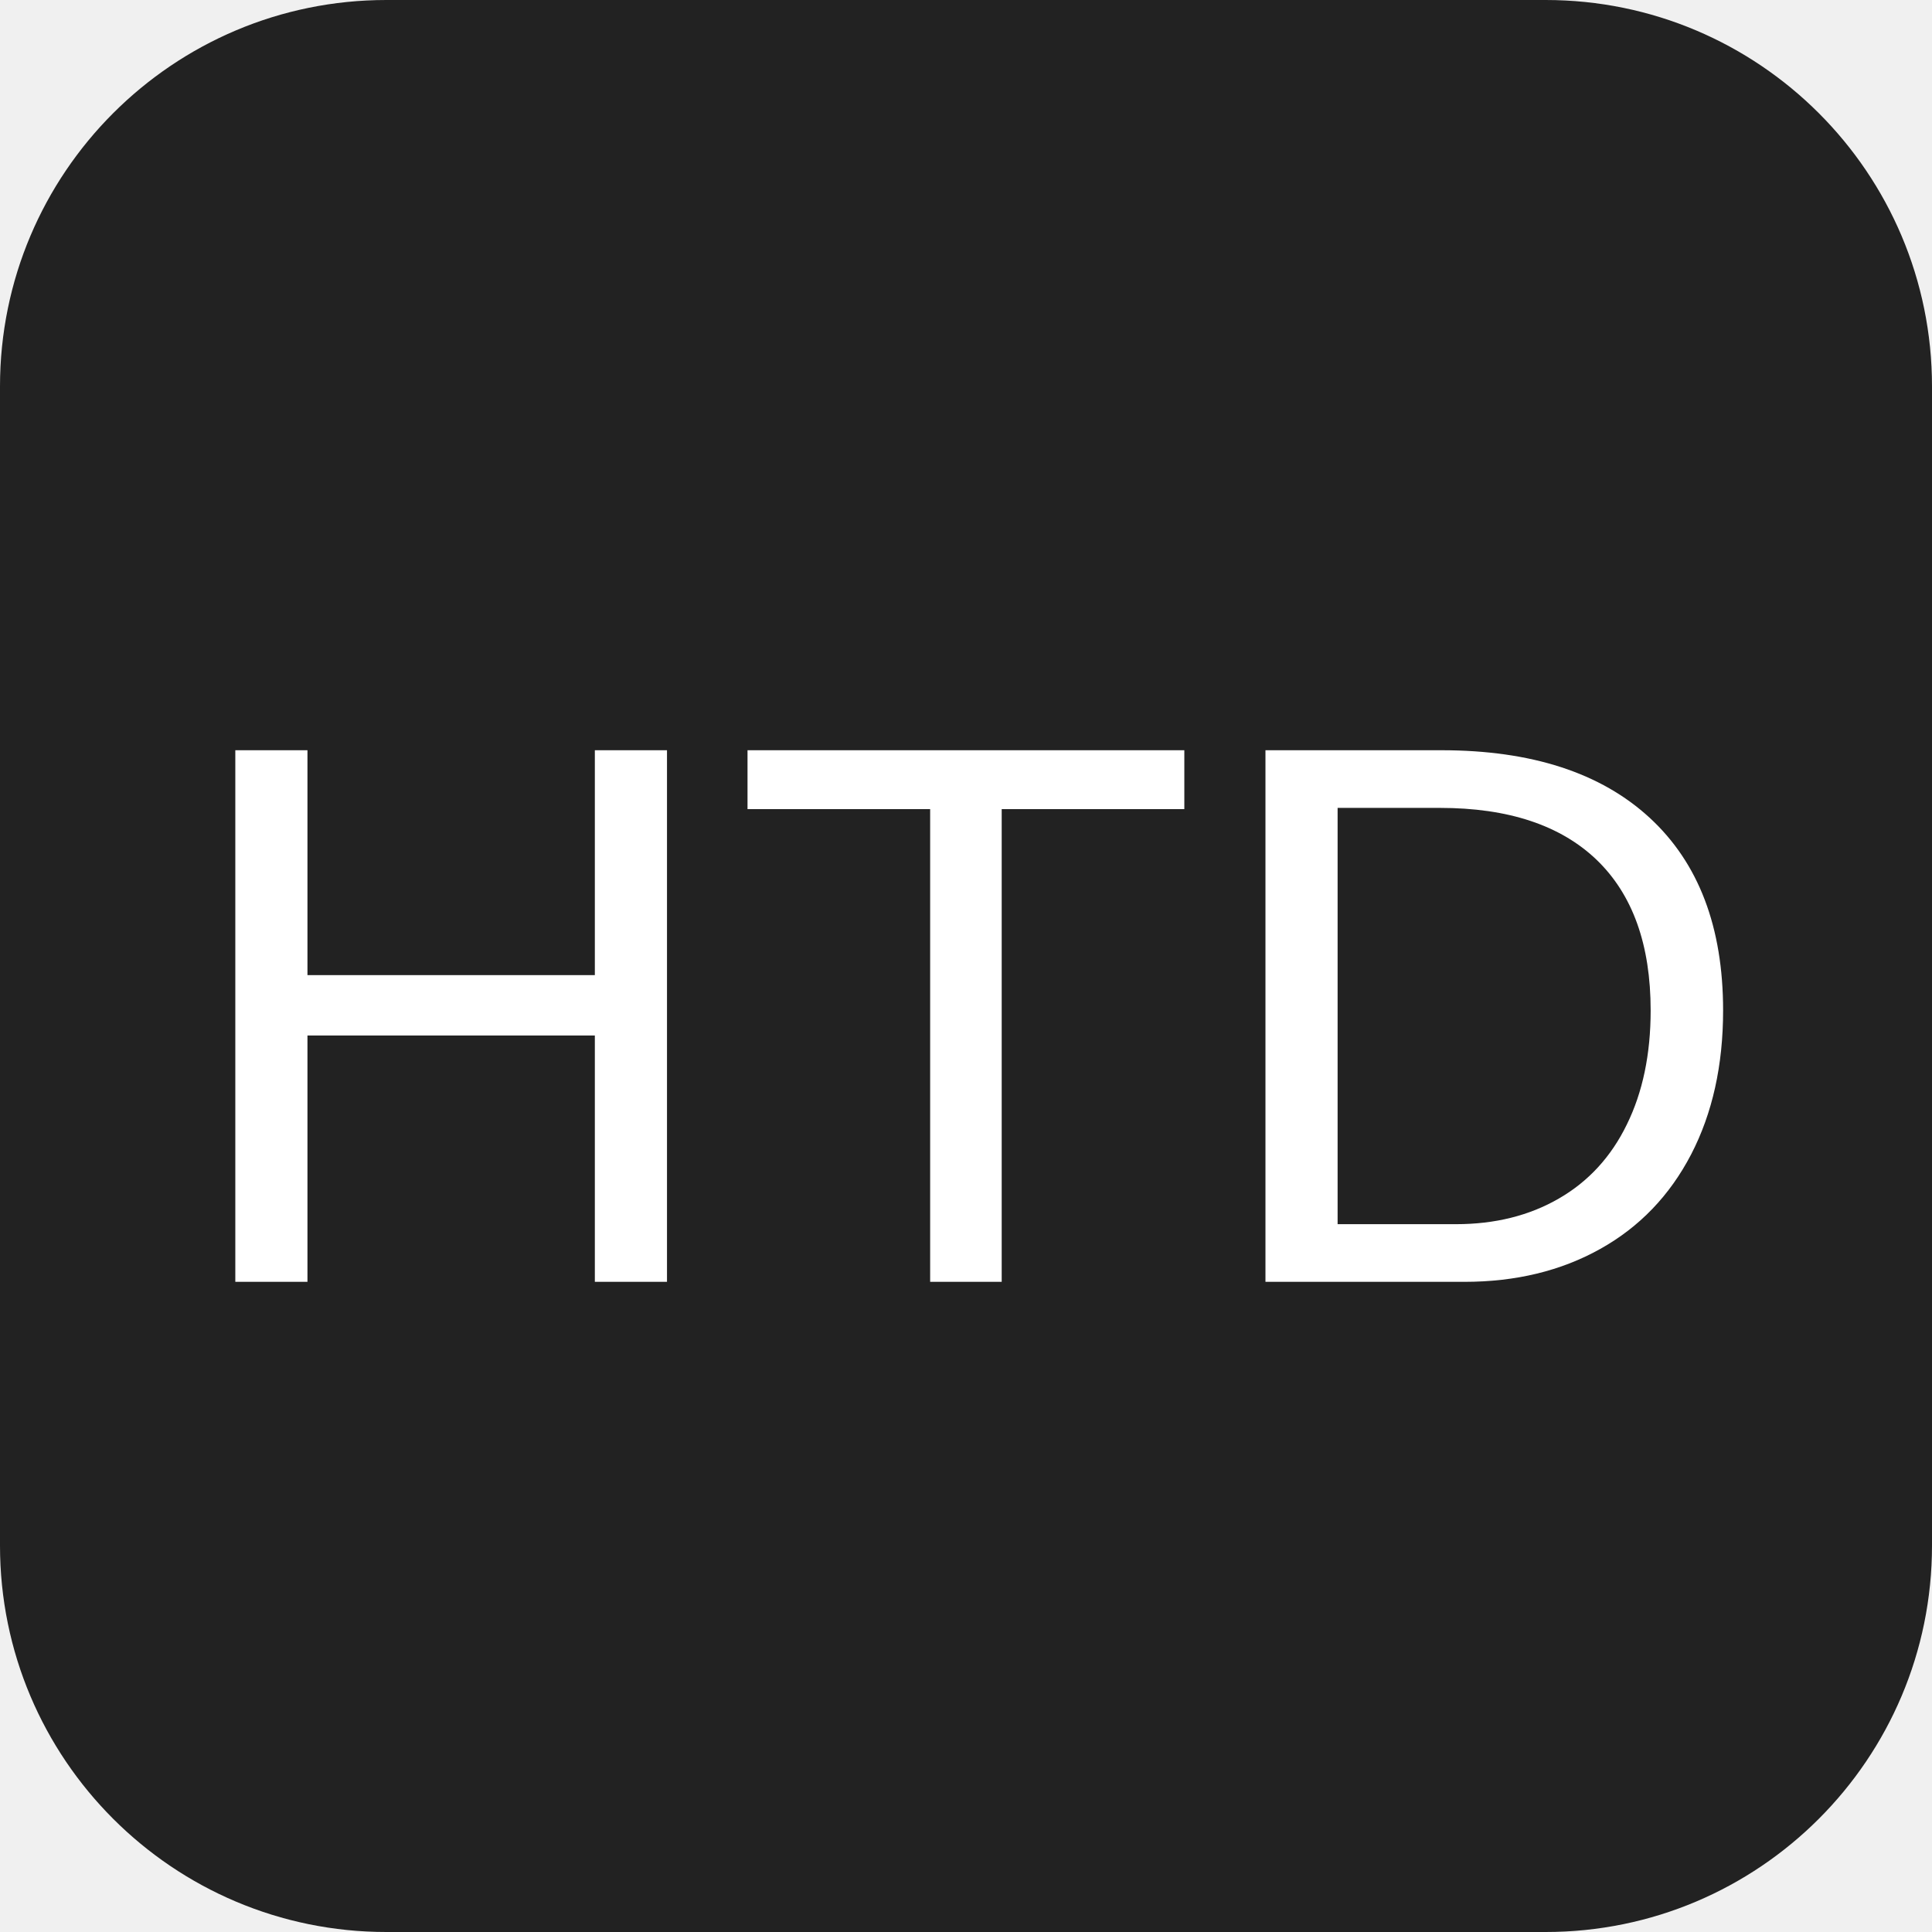
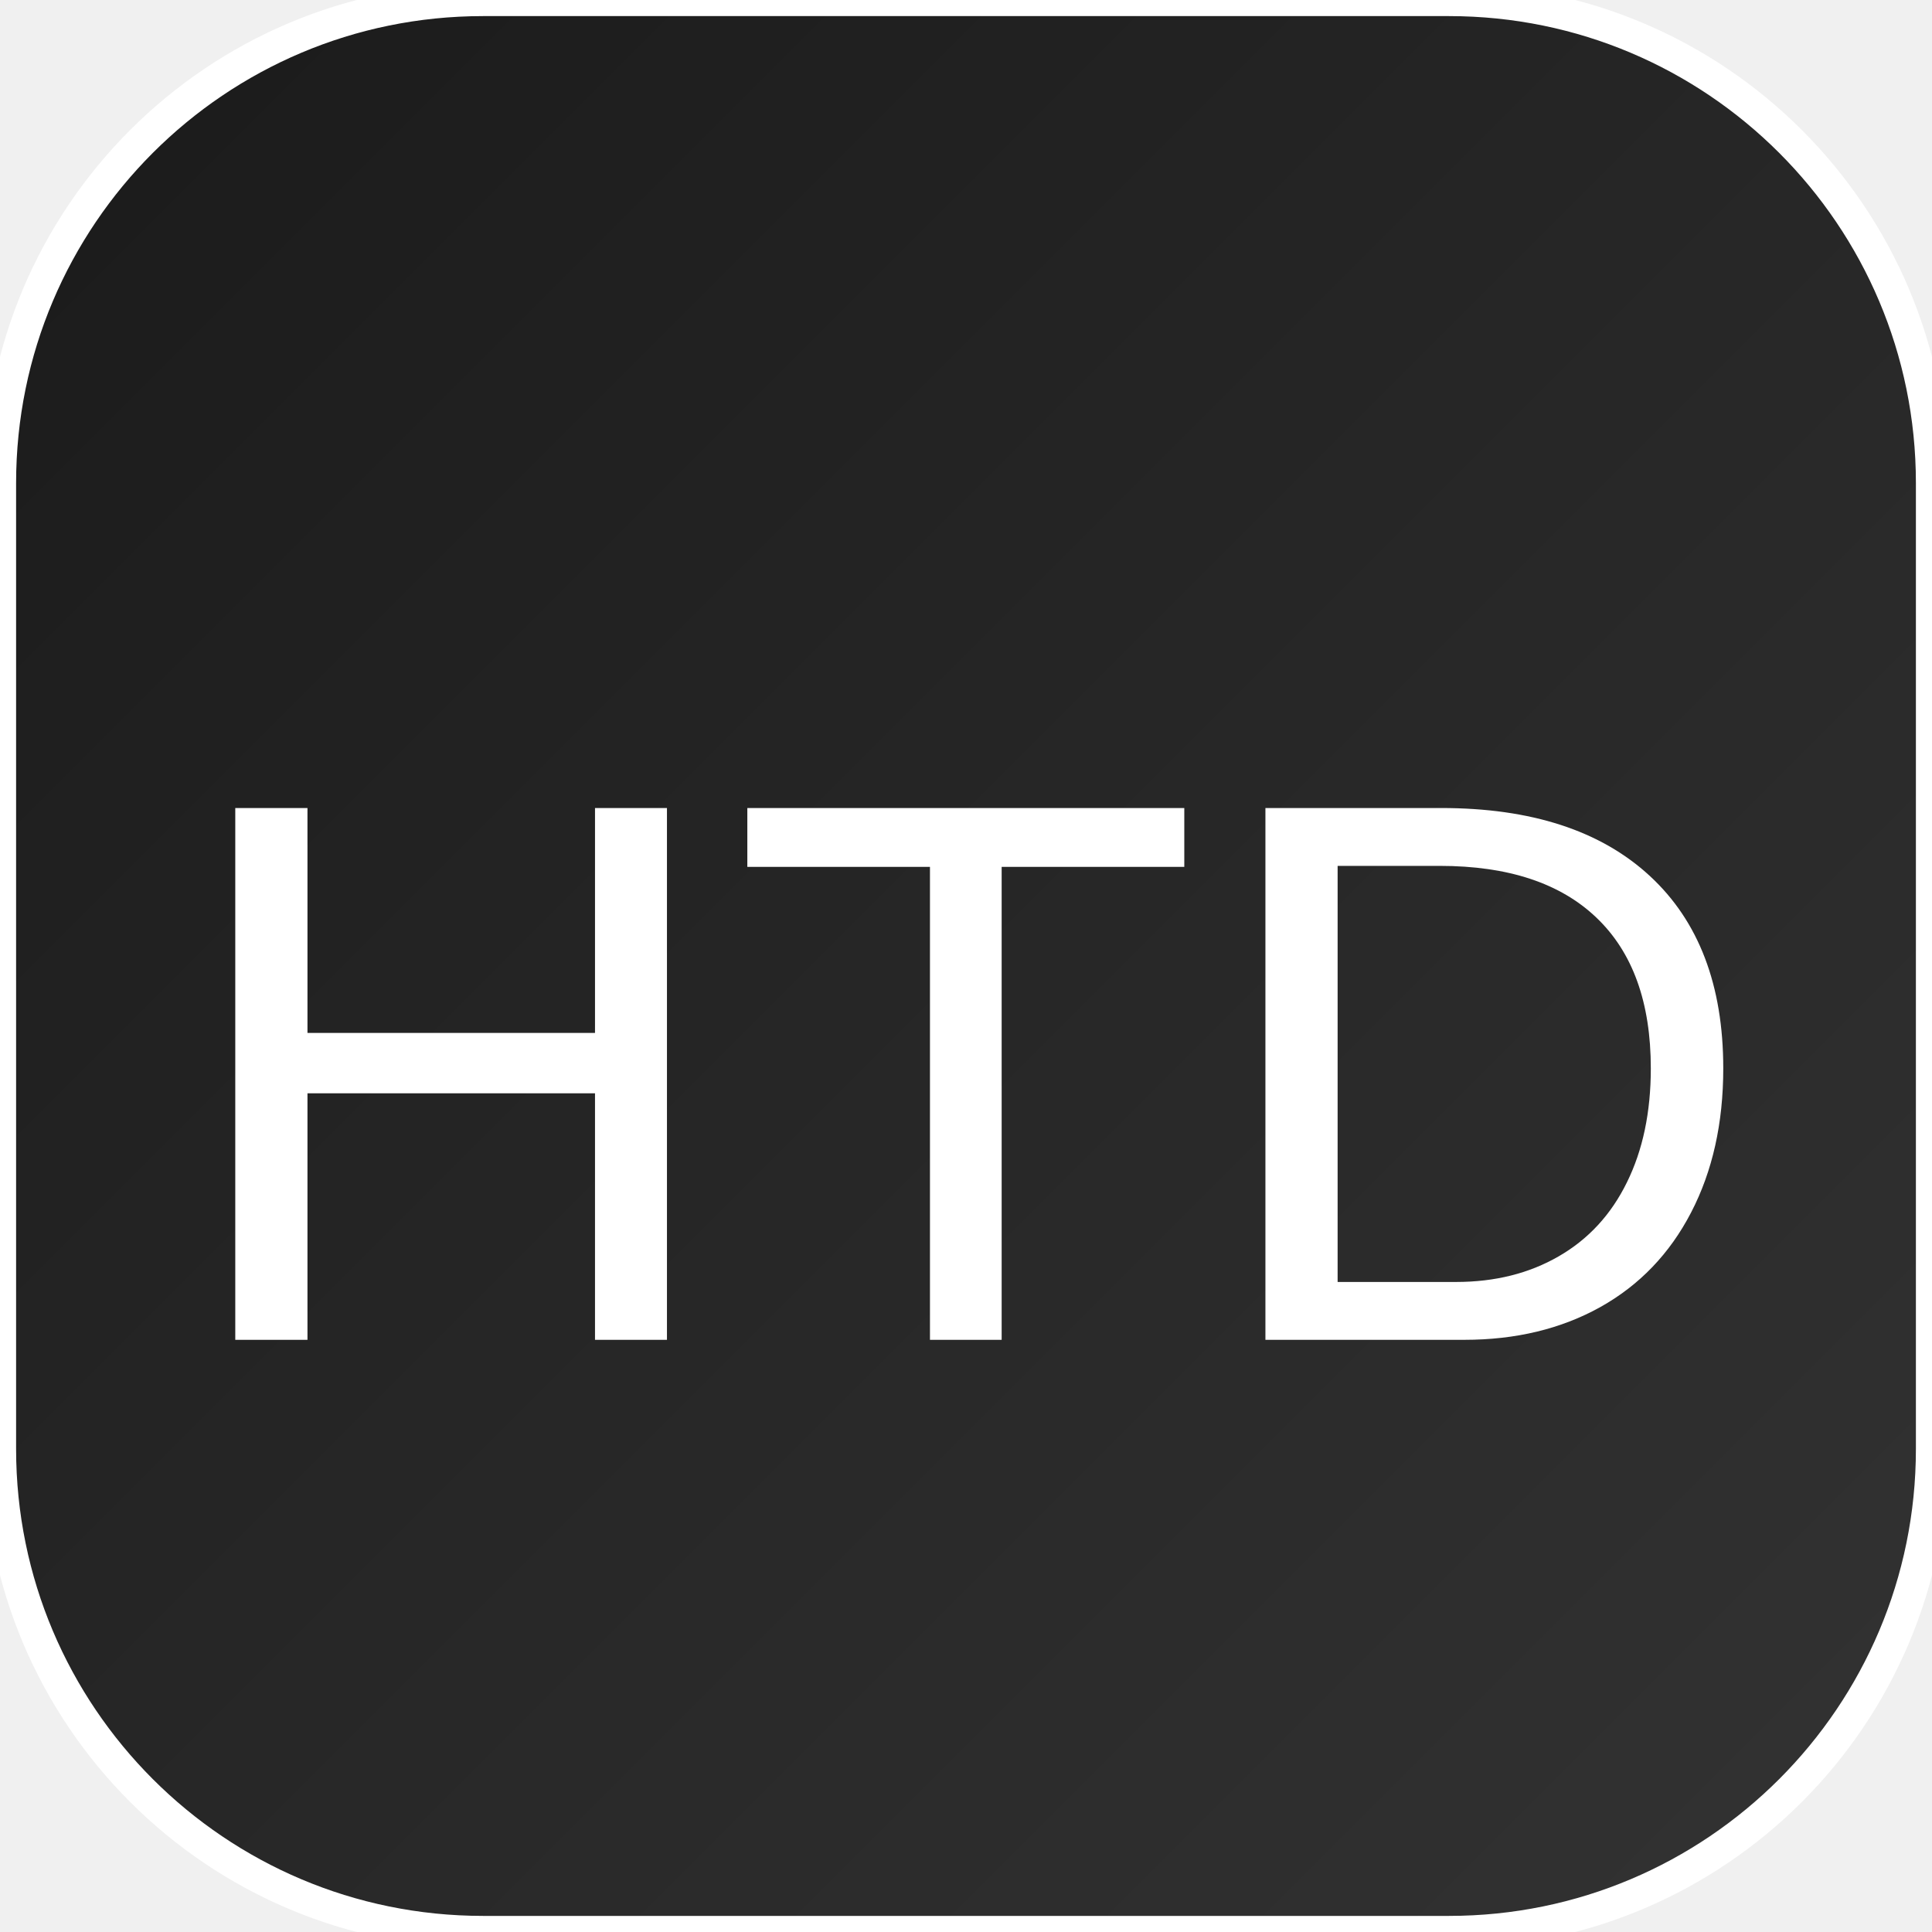
- <svg xmlns="http://www.w3.org/2000/svg" width="100" height="100">
-   <rect width="100" height="100" rx="20" ry="20" fill="#222" />
-   <text x="50%" y="55%" dominant-baseline="middle" text-anchor="middle" font-size="40" fill="#fff" font-family="Arial, sans-serif">HTD</text>
+ <svg xmlns="http://www.w3.org/2000/svg" width="120" height="120">
+   <rect width="120" height="120" rx="30" ry="30" fill="url(#grad)" stroke="white" stroke-width="2" />
+   <text x="50%" y="58%" dominant-baseline="middle" text-anchor="middle" font-size="48" fill="#fff" font-family="Arial, sans-serif" style="text-shadow: 2px 2px 4px #000000;">HTD</text>
+   <defs>
+     <linearGradient id="grad" x1="0%" y1="0%" x2="100%" y2="100%">
+       <stop offset="0%" style="stop-color:#1a1a1a; stop-opacity:1" />
+       <stop offset="100%" style="stop-color:#333; stop-opacity:1" />
+     </linearGradient>
+   </defs>
</svg>
